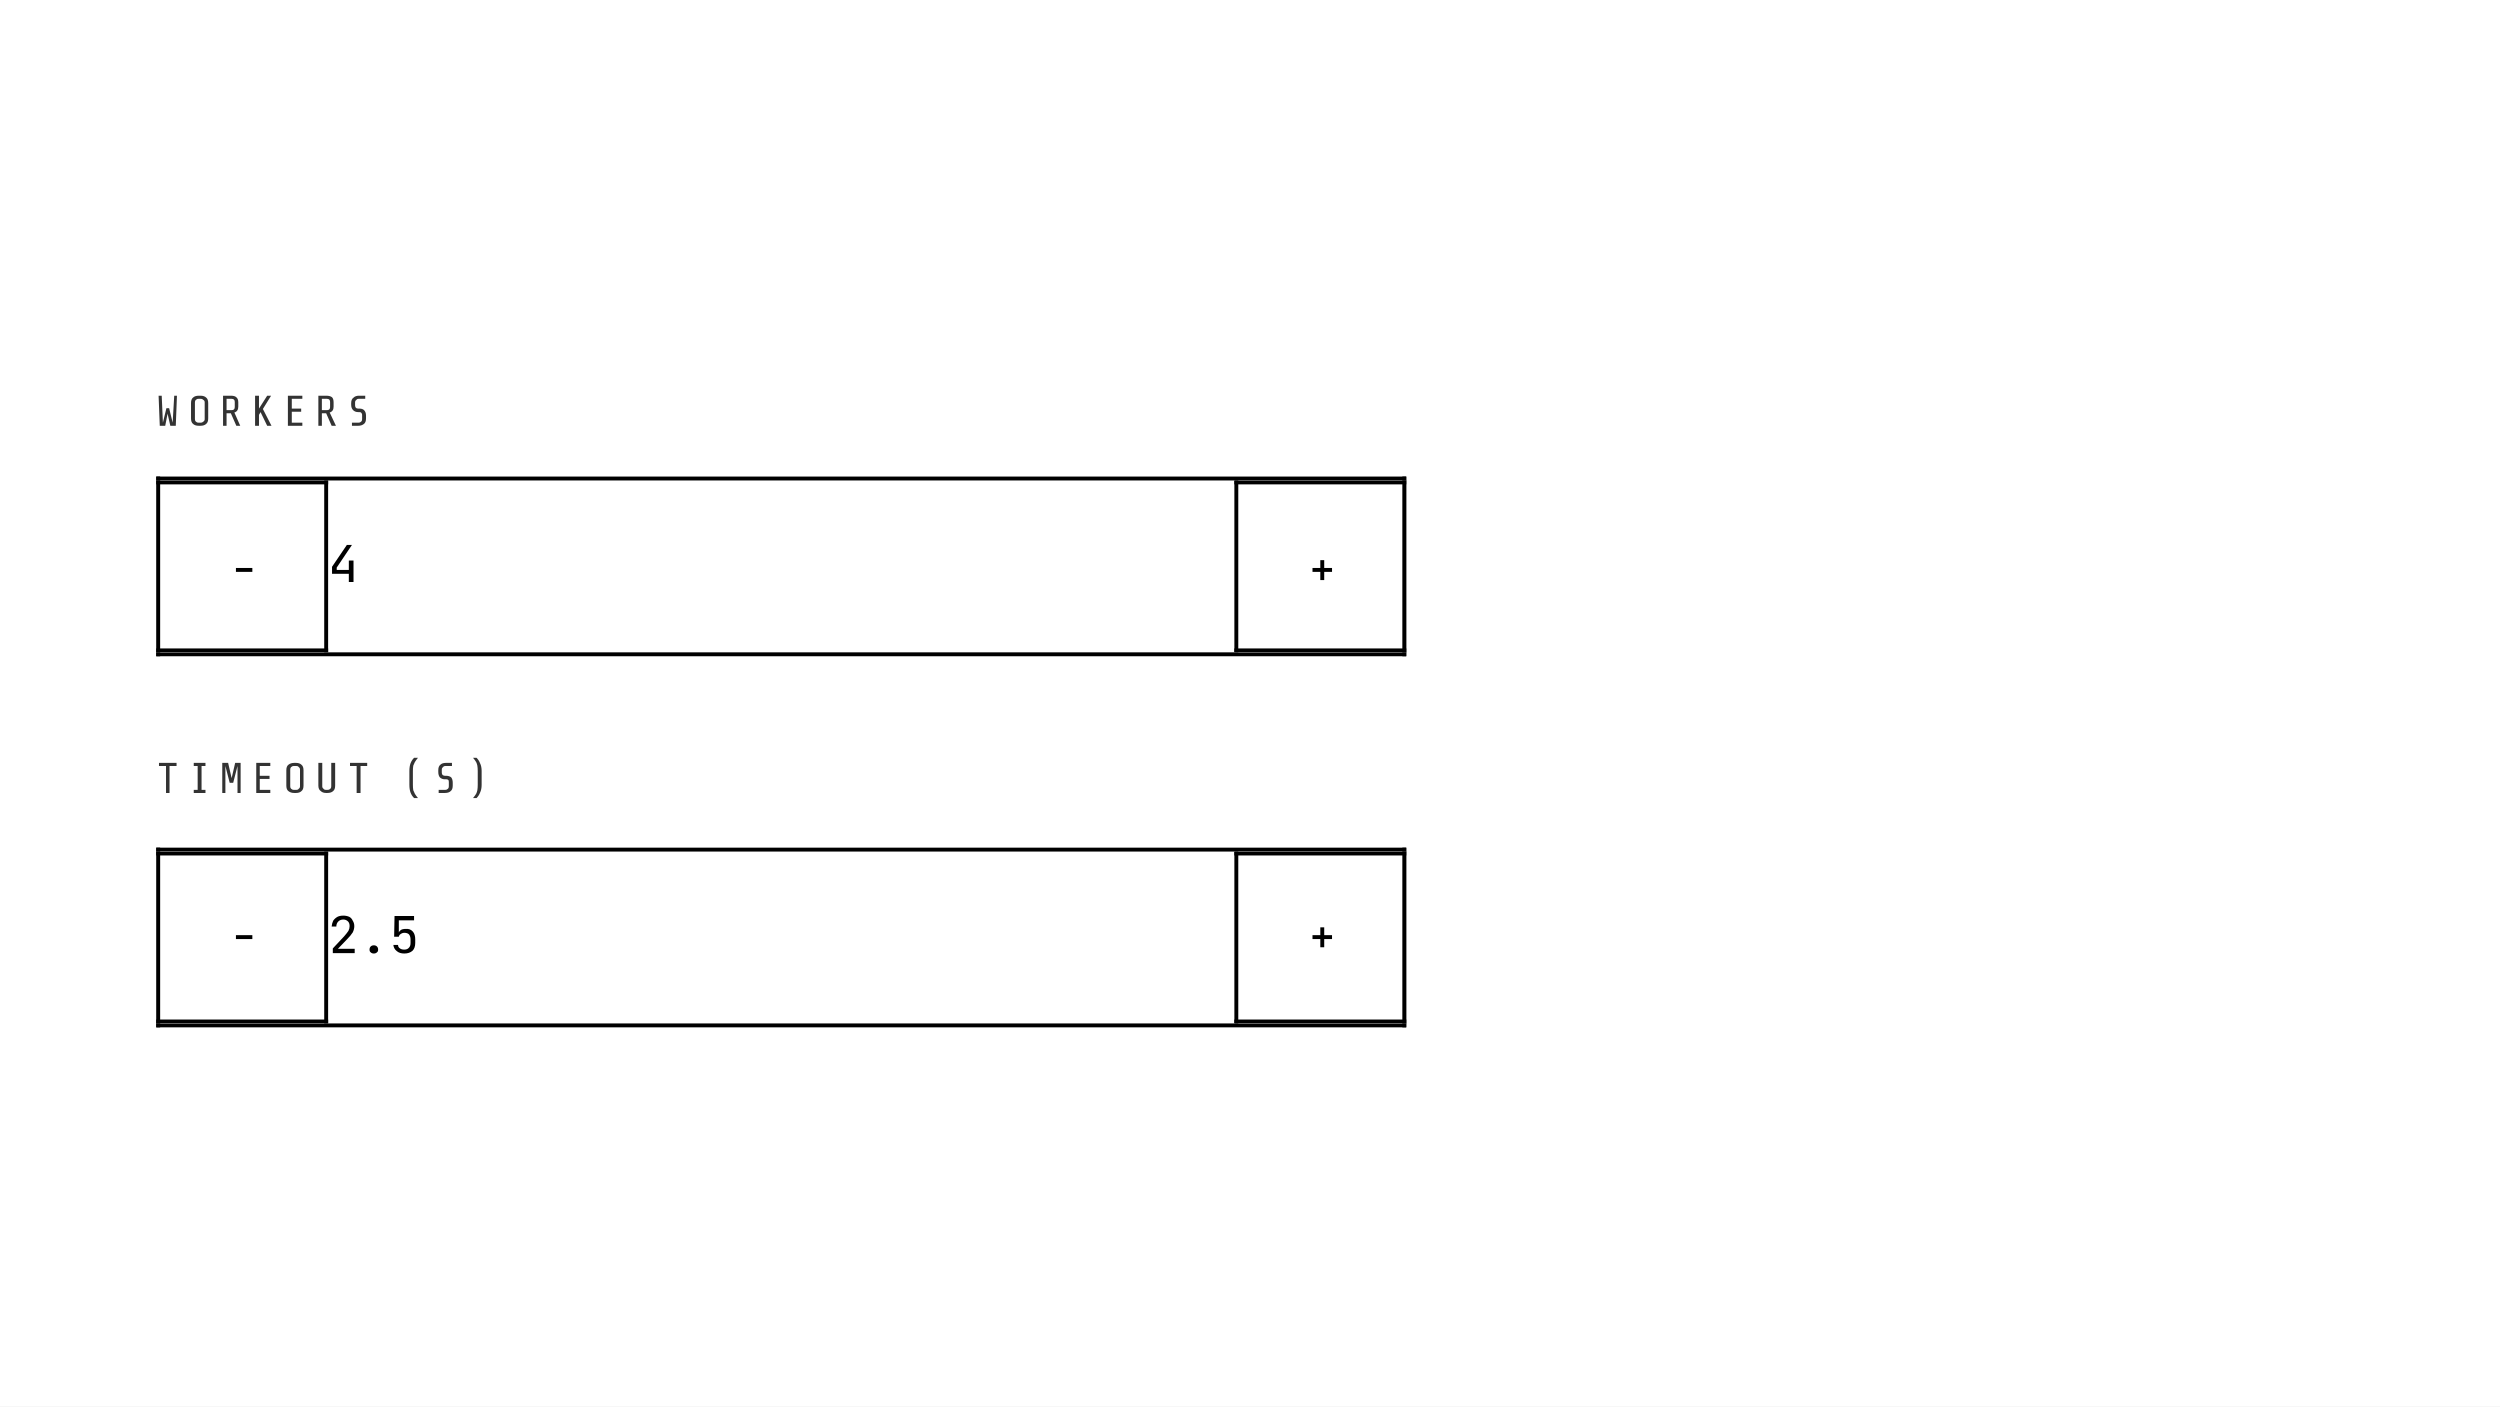
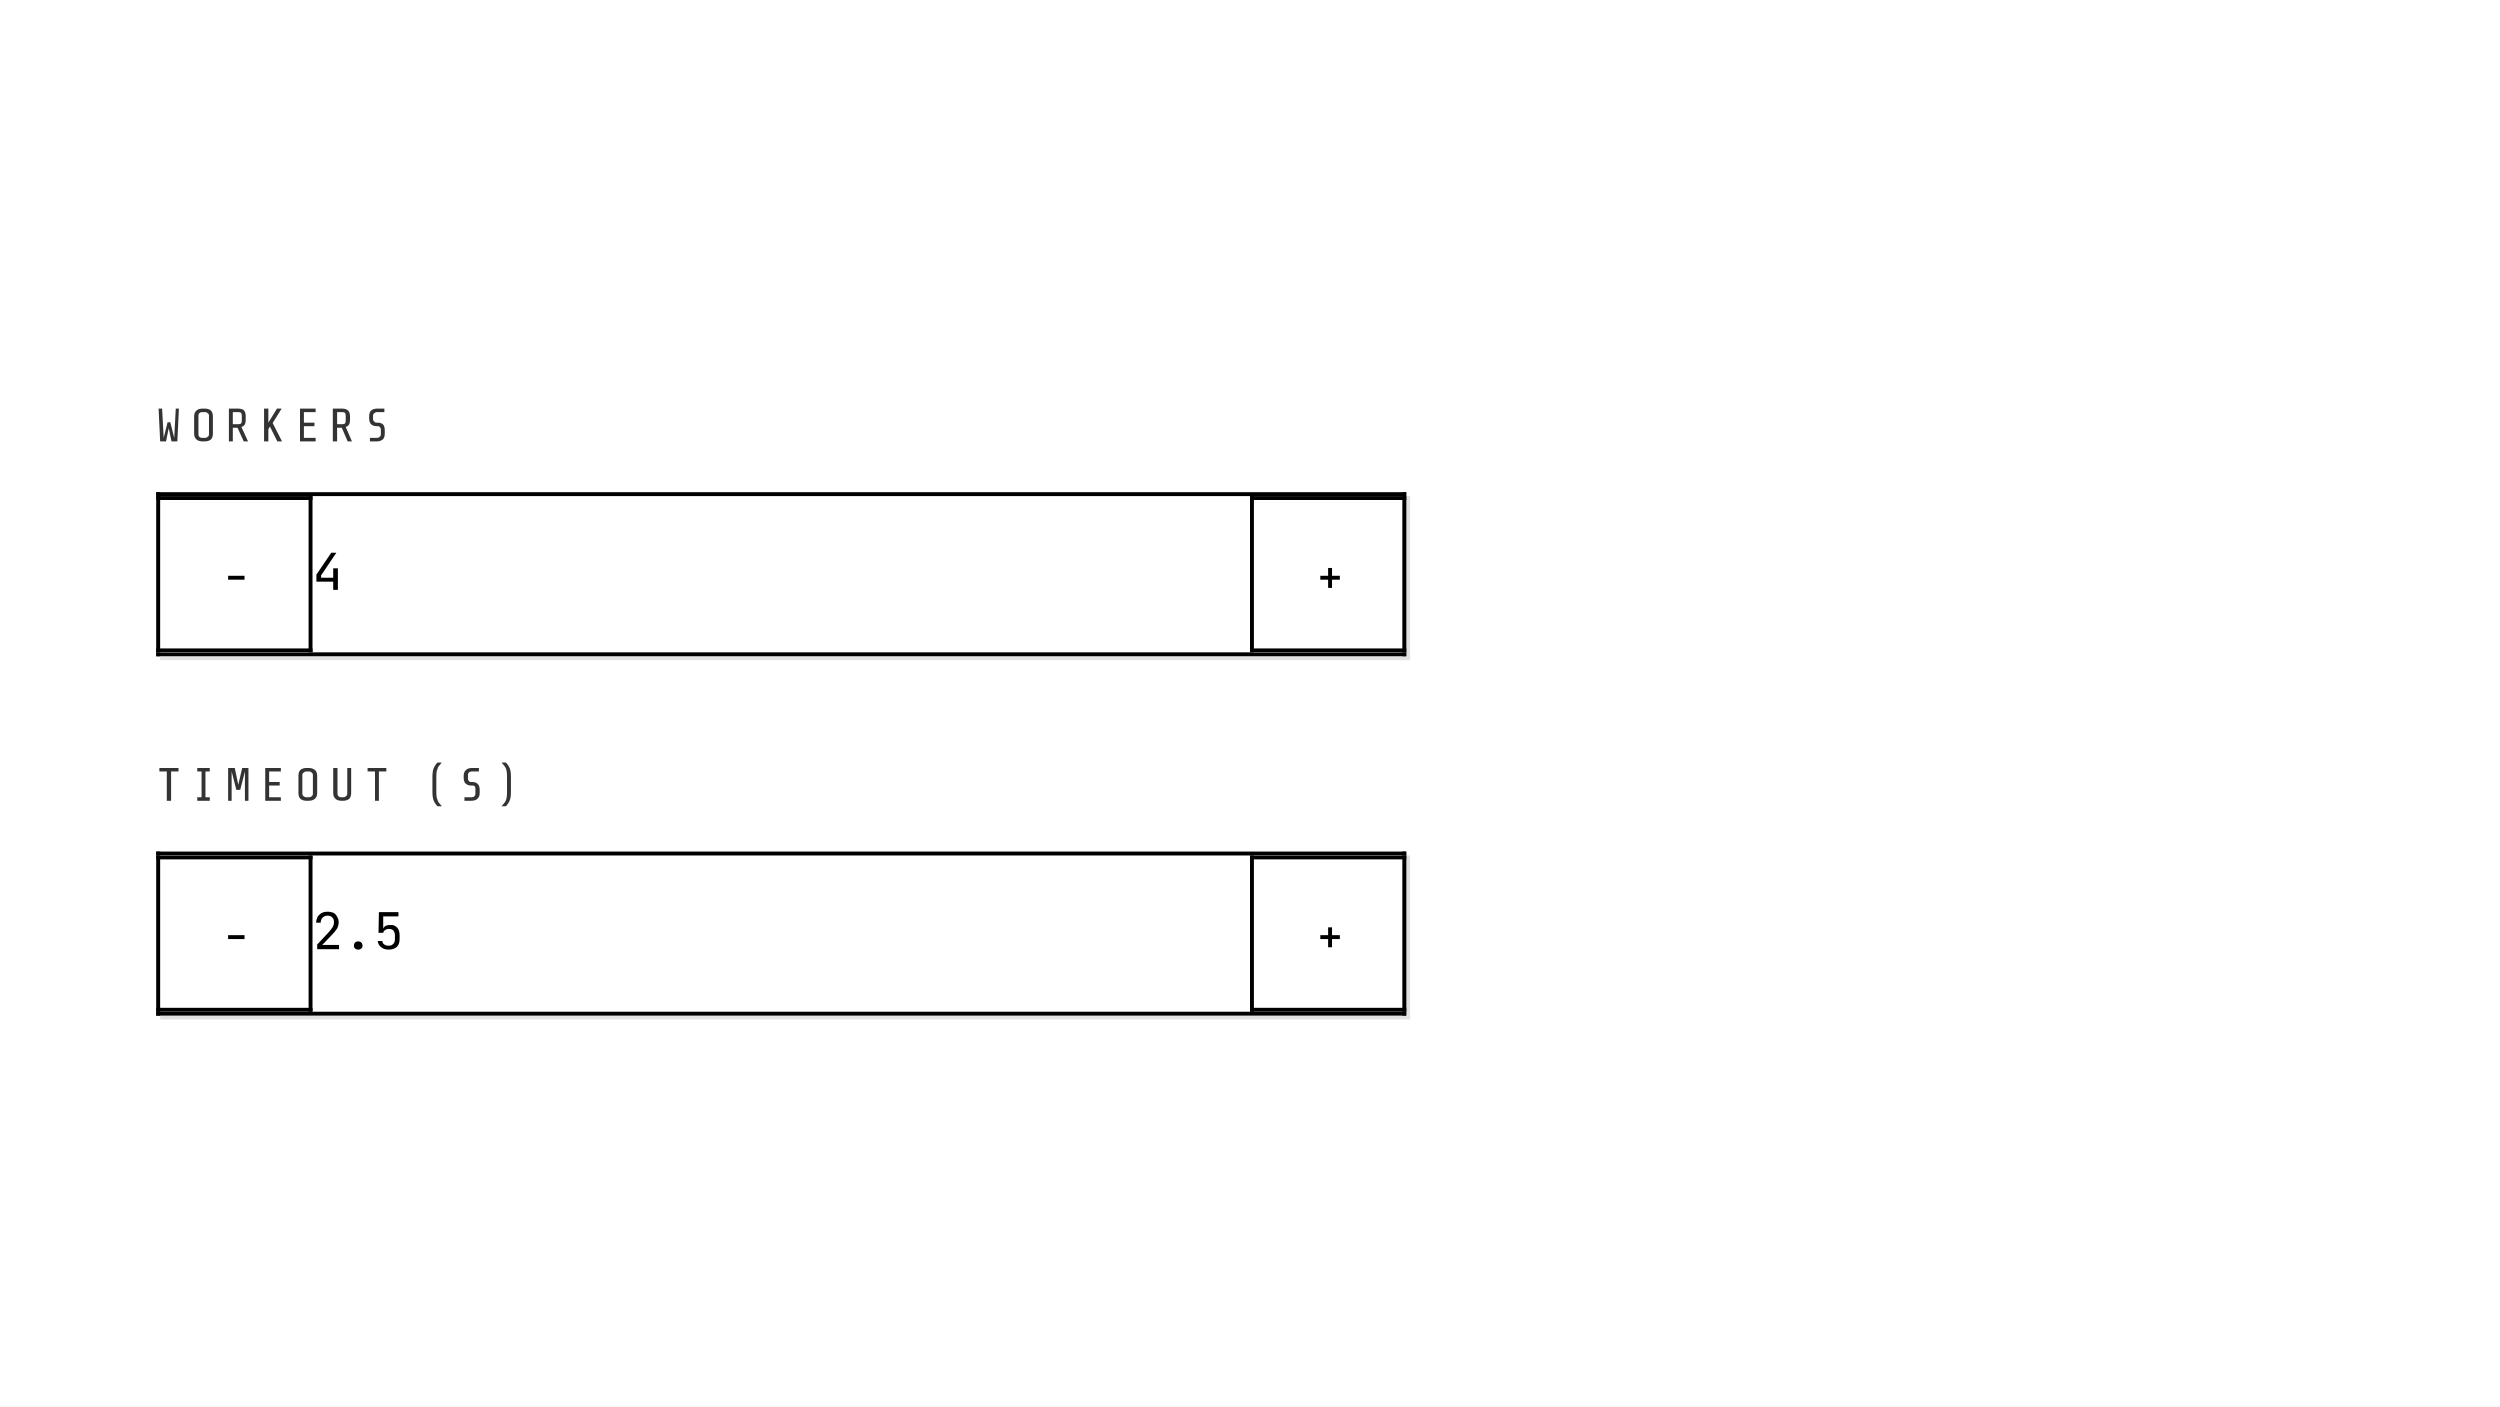
<svg xmlns="http://www.w3.org/2000/svg" width="640" height="360" viewBox="0 0 640 360">
  <mask id="satori_om-id">
    <rect x="0" y="0" width="640" height="360" fill="#fff" />
  </mask>
  <rect x="0" y="0" width="640" height="360" fill="rgba(255,255,255,1)" />
  <mask id="satori_om-id-0">
    <rect x="0" y="0" width="640" height="360" fill="#fff" />
  </mask>
  <mask id="satori_om-id-0-0">
    <rect x="0" y="0" width="640" height="360" fill="#fff" />
  </mask>
  <rect x="0" y="0" width="640" height="360" fill="rgba(255,255,255,1)" />
  <mask id="satori_om-id-0-1">
    <rect x="0" y="0" width="640" height="0" fill="#fff" />
  </mask>
  <rect x="0" y="0" width="640" height="0" fill="rgba(0,0,0,1)" />
  <mask id="satori_om-id-0-2">
    <rect x="640" y="0" width="0" height="360" fill="#fff" />
  </mask>
  <rect x="640" y="0" width="0" height="360" fill="rgba(0,0,0,1)" />
  <mask id="satori_om-id-0-3">
    <rect x="0" y="360" width="640" height="0" fill="#fff" />
  </mask>
  <rect x="0" y="360" width="640" height="0" fill="rgba(0,0,0,1)" />
  <mask id="satori_om-id-0-4">
    <rect x="0" y="0" width="0" height="360" fill="#fff" />
  </mask>
  <rect x="0" y="0" width="0" height="360" fill="rgba(0,0,0,1)" />
  <mask id="satori_om-id-1">
-     <rect x="40" y="99" width="57" height="13" fill="#fff" />
-   </mask>
-   <g>
-     <path fill="rgba(51,51,51,1)" d="M43.6 109L42.9 105.9L42.3 109L40.9 109L40.6 101.3L41.4 101.3L41.7 108.2L42.6 104.5L43.3 104.5L44.2 108.2L44.6 101.3L45.3 101.3L45.0 109L43.6 109ZM53.3 107.1Q53.3 108.1 52.8 108.5Q52.3 109 51.3 109L51.3 109L50.9 109Q49.9 109 49.4 108.5Q48.9 108.1 48.9 107.1L48.9 107.1L48.9 103.2Q48.9 102.2 49.4 101.8Q49.9 101.3 50.9 101.3L50.9 101.3L51.3 101.3Q52.3 101.3 52.8 101.8Q53.3 102.2 53.3 103.2L53.3 103.2L53.3 107.1ZM52.4 103.0Q52.4 102.6 52.1 102.4Q51.8 102.1 51.4 102.1L51.4 102.1L50.8 102.1Q50.4 102.1 50.1 102.4Q49.9 102.6 49.9 103.0L49.9 103.0L49.9 107.3Q49.9 107.7 50.1 107.9Q50.4 108.2 50.8 108.2L50.8 108.2L51.4 108.2Q51.8 108.2 52.1 107.9Q52.4 107.7 52.4 107.3L52.4 107.3L52.4 103.0ZM59.1 105.8L58.0 105.8L58.0 109L57.1 109L57.1 101.3L59.1 101.3Q60.1 101.3 60.5 101.7Q61.0 102.1 61.0 103.0L61.0 103.0L61.0 104.1Q61.0 105.3 60.0 105.6L60.0 105.6L61.5 109L60.5 109L59.1 105.8ZM60.1 102.9Q60.1 102.5 59.9 102.3Q59.7 102.1 59.3 102.1L59.3 102.1L58.0 102.1L58.0 105.0L59.3 105.0Q59.7 105.0 59.9 104.8Q60.1 104.6 60.1 104.2L60.1 104.2L60.1 102.9ZM66.7 105.5L66.3 106.2L66.3 109L65.3 109L65.3 101.3L66.3 101.3L66.3 104.6L68.4 101.3L69.4 101.3L67.3 104.7L69.5 109L68.4 109L66.7 105.5ZM73.7 101.3L77.4 101.3L77.4 102.1L74.7 102.1L74.7 104.6L77.1 104.6L77.1 105.4L74.7 105.4L74.7 108.2L77.4 108.2L77.4 109L73.7 109L73.7 101.3ZM83.5 105.8L82.4 105.8L82.4 109L81.5 109L81.5 101.3L83.5 101.3Q84.5 101.3 85.0 101.7Q85.4 102.1 85.4 103.0L85.4 103.0L85.4 104.1Q85.4 105.3 84.4 105.6L84.4 105.6L86.0 109L84.9 109L83.5 105.8ZM84.5 102.9Q84.5 102.5 84.3 102.3Q84.1 102.1 83.7 102.1L83.7 102.1L82.4 102.1L82.4 105.0L83.7 105.0Q84.1 105.0 84.3 104.8Q84.5 104.6 84.5 104.2L84.5 104.2L84.5 102.9ZM93.7 107.1Q93.7 108.1 93.2 108.5Q92.6 109 91.7 109L91.7 109L90.1 109L90.1 108.2L91.8 108.2Q92.2 108.2 92.5 107.9Q92.7 107.7 92.7 107.3L92.7 107.3L92.7 106.2Q92.7 105.9 92.5 105.7Q92.4 105.5 92.0 105.5L92.0 105.5L91.7 105.5Q90.9 105.5 90.4 105.0Q89.9 104.5 89.9 103.6L89.9 103.6L89.9 103.2Q89.9 102.2 90.5 101.8Q91.0 101.3 91.9 101.3L91.9 101.3L93.5 101.3L93.5 102.1L91.8 102.1Q91.4 102.1 91.2 102.4Q90.9 102.6 90.9 103.0L90.9 103.0L90.9 103.8Q90.9 104.1 91.1 104.4Q91.3 104.6 91.7 104.6L91.7 104.6L92.0 104.6Q92.8 104.6 93.2 105.0Q93.7 105.5 93.7 106.4L93.7 106.4L93.7 107.1Z " />
+     <rect x="40" y="102" width="62" height="14" fill="#fff" />
+   </mask>
+   <g>
+     <path fill="rgba(51,51,51,1)" d="M43.9 113L43.2 109.6L42.5 113L41.0 113L40.6 104.6L41.5 104.6L41.9 112.1L42.9 108.1L43.6 108.1L44.6 112.1L45.0 104.6L45.8 104.6L45.4 113L43.9 113ZM54.5 111.0Q54.5 112.0 54.0 112.5Q53.4 113 52.4 113L52.4 113L51.9 113Q50.8 113 50.3 112.5Q49.7 112.0 49.7 111.0L49.7 111.0L49.7 106.6Q49.7 105.6 50.3 105.1Q50.8 104.6 51.9 104.6L51.9 104.6L52.4 104.6Q53.4 104.6 54.0 105.1Q54.5 105.6 54.5 106.6L54.5 106.6L54.5 111.0ZM53.5 106.4Q53.5 106.0 53.2 105.8Q52.9 105.5 52.5 105.5L52.5 105.5L51.8 105.5Q51.3 105.5 51.0 105.8Q50.8 106.0 50.8 106.4L50.8 106.4L50.8 111.2Q50.8 111.6 51.0 111.8Q51.3 112.1 51.8 112.1L51.8 112.1L52.5 112.1Q52.9 112.1 53.2 111.8Q53.5 111.6 53.5 111.2L53.5 111.2L53.5 106.4ZM60.8 109.5L59.6 109.5L59.6 113L58.6 113L58.6 104.6L60.9 104.6Q61.9 104.6 62.4 105.0Q62.9 105.5 62.9 106.5L62.9 106.5L62.9 107.6Q62.9 109.0 61.8 109.3L61.8 109.3L63.5 113L62.4 113L60.8 109.5ZM61.9 106.4Q61.9 105.9 61.7 105.7Q61.5 105.5 61 105.5L61 105.5L59.6 105.5L59.6 108.6L61 108.6Q61.5 108.6 61.7 108.4Q61.9 108.2 61.9 107.7L61.9 107.7L61.9 106.4ZM69.1 109.2L68.7 109.9L68.7 113L67.6 113L67.6 104.6L68.7 104.6L68.7 108.2L70.9 104.6L72.1 104.6L69.8 108.3L72.2 113L71.0 113L69.1 109.2ZM76.8 104.6L80.8 104.6L80.8 105.5L77.8 105.5L77.8 108.2L80.5 108.2L80.5 109.1L77.8 109.1L77.8 112.1L80.8 112.1L80.8 113L76.8 113L76.8 104.6ZM87.5 109.5L86.3 109.5L86.3 113L85.2 113L85.2 104.6L87.5 104.6Q88.5 104.6 89.0 105.0Q89.6 105.5 89.6 106.5L89.6 106.5L89.6 107.6Q89.6 109.0 88.5 109.3L88.5 109.3L90.1 113L89.0 113L87.5 109.5ZM88.5 106.4Q88.5 105.9 88.3 105.7Q88.1 105.5 87.6 105.5L87.6 105.5L86.3 105.5L86.3 108.6L87.6 108.6Q88.1 108.6 88.3 108.4Q88.5 108.2 88.5 107.7L88.5 107.7L88.5 106.4ZM98.5 111.0Q98.5 112.0 98.0 112.5Q97.4 113 96.4 113L96.4 113L94.7 113L94.7 112.1L96.5 112.1Q97.0 112.1 97.2 111.8Q97.5 111.6 97.5 111.2L97.5 111.2L97.5 109.9Q97.5 109.6 97.3 109.4Q97.1 109.1 96.8 109.1L96.8 109.1L96.4 109.1Q95.5 109.1 95.0 108.6Q94.5 108.1 94.5 107.1L94.5 107.1L94.5 106.6Q94.5 105.6 95.0 105.1Q95.6 104.6 96.6 104.6L96.6 104.6L98.4 104.6L98.4 105.5L96.5 105.5Q96.1 105.5 95.8 105.8Q95.5 106.0 95.5 106.4L95.5 106.4L95.5 107.3Q95.5 107.7 95.8 107.9Q96.0 108.2 96.4 108.2L96.4 108.2L96.7 108.2Q97.6 108.2 98.1 108.7Q98.5 109.2 98.5 110.2L98.5 110.2L98.5 111.0Z " />
  </g>
  <mask id="satori_om-id-2">
-     <rect x="40" y="122" width="320" height="46" fill="#fff" />
-   </mask>
+     <rect x="40" y="126" width="320" height="42" fill="#fff" />
+   </mask>
+   <mask id="satori_ms-id-2-0-0" maskUnits="userSpaceOnUse">
+     <rect x="0" y="0" width="640" height="360" fill="#fff" />
+     <rect x="40" y="126" width="320" height="42" fill="#000" stroke-width="0" />
+   </mask>
+   <defs>
+     <filter id="satori_s-id-2-0-0" x="0%" y="0%" width="100%" height="100%">
+       <feGaussianBlur stdDeviation="0" result="b" />
+       <feFlood flood-color="rgba(0,0,0,0.12)" in="SourceGraphic" result="f" />
+       <feComposite in="f" in2="b" operator="in" />
+     </filter>
+   </defs>
+   <g mask="url(#satori_ms-id-2-0-0)" filter="url(#satori_s-id-2-0-0)" opacity="1">
+     <rect x="41" y="127" width="320" height="42" fill="#fff" stroke="#fff" stroke-width="0" />
+   </g>
  <mask id="satori_om-id-2-0">
-     <rect x="40" y="122" width="320" height="46" fill="#fff" />
-   </mask>
-   <rect x="40" y="122" width="320" height="46" fill="rgba(255,255,255,1)" />
+     <rect x="40" y="126" width="320" height="42" fill="#fff" />
+   </mask>
+   <rect x="40" y="126" width="320" height="42" fill="rgba(255,255,255,1)" />
  <mask id="satori_om-id-2-1">
-     <rect x="40" y="122" width="320" height="1" fill="#fff" />
-   </mask>
-   <rect x="40" y="122" width="320" height="1" fill="rgba(0,0,0,1)" />
+     <rect x="40" y="126" width="320" height="1" fill="#fff" />
+   </mask>
+   <rect x="40" y="126" width="320" height="1" fill="rgba(0,0,0,1)" />
  <mask id="satori_om-id-2-2">
-     <rect x="359" y="122" width="1" height="46" fill="#fff" />
-   </mask>
-   <rect x="359" y="122" width="1" height="46" fill="rgba(0,0,0,1)" />
+     <rect x="359" y="126" width="1" height="42" fill="#fff" />
+   </mask>
+   <rect x="359" y="126" width="1" height="42" fill="rgba(0,0,0,1)" />
  <mask id="satori_om-id-2-3">
    <rect x="40" y="167" width="320" height="1" fill="#fff" />
  </mask>
  <rect x="40" y="167" width="320" height="1" fill="rgba(0,0,0,1)" />
  <mask id="satori_om-id-2-4">
-     <rect x="40" y="122" width="1" height="46" fill="#fff" />
-   </mask>
-   <rect x="40" y="122" width="1" height="46" fill="rgba(0,0,0,1)" />
+     <rect x="40" y="126" width="1" height="42" fill="#fff" />
+   </mask>
+   <rect x="40" y="126" width="1" height="42" fill="rgba(0,0,0,1)" />
  <mask id="satori_om-id-3">
-     <rect x="40" y="123" width="44" height="44" fill="#fff" />
+     <rect x="40" y="127" width="40" height="40" fill="#fff" />
  </mask>
  <mask id="satori_om-id-3-0">
-     <rect x="40" y="123" width="44" height="44" fill="#fff" />
-   </mask>
-   <rect x="40" y="123" width="44" height="44" fill="rgba(255,255,255,1)" />
+     <rect x="40" y="127" width="40" height="40" fill="#fff" />
+   </mask>
+   <rect x="40" y="127" width="40" height="40" fill="rgba(255,255,255,1)" />
  <mask id="satori_om-id-3-1">
-     <rect x="40" y="123" width="44" height="1" fill="#fff" />
-   </mask>
-   <rect x="40" y="123" width="44" height="1" fill="rgba(0,0,0,1)" />
+     <rect x="40" y="127" width="40" height="1" fill="#fff" />
+   </mask>
+   <rect x="40" y="127" width="40" height="1" fill="rgba(0,0,0,1)" />
  <mask id="satori_om-id-3-2">
-     <rect x="83" y="123" width="1" height="44" fill="#fff" />
-   </mask>
-   <rect x="83" y="123" width="1" height="44" fill="rgba(0,0,0,1)" />
+     <rect x="79" y="127" width="1" height="40" fill="#fff" />
+   </mask>
+   <rect x="79" y="127" width="1" height="40" fill="rgba(0,0,0,1)" />
  <mask id="satori_om-id-3-3">
-     <rect x="40" y="166" width="44" height="1" fill="#fff" />
-   </mask>
-   <rect x="40" y="166" width="44" height="1" fill="rgba(0,0,0,1)" />
+     <rect x="40" y="166" width="40" height="1" fill="#fff" />
+   </mask>
+   <rect x="40" y="166" width="40" height="1" fill="rgba(0,0,0,1)" />
  <mask id="satori_om-id-3-4">
-     <rect x="40" y="123" width="1" height="44" fill="#fff" />
-   </mask>
-   <rect x="40" y="123" width="1" height="44" fill="rgba(0,0,0,1)" />
+     <rect x="40" y="127" width="1" height="40" fill="#fff" />
+   </mask>
+   <rect x="40" y="127" width="1" height="40" fill="rgba(0,0,0,1)" />
  <mask id="satori_om-id-4">
-     <rect x="59" y="138" width="7" height="15" fill="#fff" />
-   </mask>
-   <g>
-     <path fill="rgba(0,0,0,1)" d="M60.4 145.4L64.6 145.4L64.6 146.4L60.4 146.4L60.4 145.4Z " />
+     <rect x="57" y="140" width="7" height="15" fill="#fff" />
+   </mask>
+   <g>
+     <path fill="rgba(0,0,0,1)" d="M58.4 147.4L62.6 147.4L62.6 148.4L58.4 148.4L58.4 147.4Z " />
  </g>
  <mask id="satori_om-id-5">
-     <rect x="84" y="135" width="232" height="20" fill="#fff" />
-   </mask>
-   <g>
-     <path fill="rgba(0,0,0,1)" d="M90.5 149L89.3 149L89.3 146.9L85.0 146.9L85.0 145.1L88.8 139.5L90.1 139.5L86.2 145.3L86.2 145.9L89.3 145.9L89.3 143.5L90.5 143.5L90.5 149Z " />
+     <rect x="80" y="137" width="240" height="20" fill="#fff" />
+   </mask>
+   <g>
+     <path fill="rgba(0,0,0,1)" d="M86.5 151L85.3 151L85.3 148.9L81.0 148.9L81.0 147.1L84.8 141.5L86.1 141.5L82.2 147.3L82.2 147.9L85.3 147.9L85.3 145.5L86.5 145.5L86.5 151Z " />
  </g>
  <mask id="satori_om-id-6">
-     <rect x="316" y="123" width="44" height="44" fill="#fff" />
+     <rect x="320" y="127" width="40" height="40" fill="#fff" />
  </mask>
  <mask id="satori_om-id-6-0">
-     <rect x="316" y="123" width="44" height="44" fill="#fff" />
-   </mask>
-   <rect x="316" y="123" width="44" height="44" fill="rgba(255,255,255,1)" />
+     <rect x="320" y="127" width="40" height="40" fill="#fff" />
+   </mask>
+   <rect x="320" y="127" width="40" height="40" fill="rgba(255,255,255,1)" />
  <mask id="satori_om-id-6-1">
-     <rect x="316" y="123" width="44" height="1" fill="#fff" />
-   </mask>
-   <rect x="316" y="123" width="44" height="1" fill="rgba(0,0,0,1)" />
+     <rect x="320" y="127" width="40" height="1" fill="#fff" />
+   </mask>
+   <rect x="320" y="127" width="40" height="1" fill="rgba(0,0,0,1)" />
  <mask id="satori_om-id-6-2">
-     <rect x="359" y="123" width="1" height="44" fill="#fff" />
-   </mask>
-   <rect x="359" y="123" width="1" height="44" fill="rgba(0,0,0,1)" />
+     <rect x="359" y="127" width="1" height="40" fill="#fff" />
+   </mask>
+   <rect x="359" y="127" width="1" height="40" fill="rgba(0,0,0,1)" />
  <mask id="satori_om-id-6-3">
-     <rect x="316" y="166" width="44" height="1" fill="#fff" />
-   </mask>
-   <rect x="316" y="166" width="44" height="1" fill="rgba(0,0,0,1)" />
+     <rect x="320" y="166" width="40" height="1" fill="#fff" />
+   </mask>
+   <rect x="320" y="166" width="40" height="1" fill="rgba(0,0,0,1)" />
  <mask id="satori_om-id-6-4">
-     <rect x="316" y="123" width="1" height="44" fill="#fff" />
-   </mask>
-   <rect x="316" y="123" width="1" height="44" fill="rgba(0,0,0,1)" />
+     <rect x="320" y="127" width="1" height="40" fill="#fff" />
+   </mask>
+   <rect x="320" y="127" width="1" height="40" fill="rgba(0,0,0,1)" />
  <mask id="satori_om-id-7">
-     <rect x="335" y="138" width="7" height="15" fill="#fff" />
-   </mask>
-   <g>
-     <path fill="rgba(0,0,0,1)" d="M339.0 148.5L338.0 148.5L338.0 146.4L336.0 146.4L336.0 145.4L338.0 145.4L338.0 143.4L339.0 143.4L339.0 145.4L341.0 145.4L341.0 146.4L339.0 146.4L339.0 148.5Z " />
+     <rect x="337" y="140" width="7" height="15" fill="#fff" />
+   </mask>
+   <g>
+     <path fill="rgba(0,0,0,1)" d="M341.0 150.5L340.0 150.5L340.0 148.4L338.0 148.4L338.0 147.4L340.0 147.4L340.0 145.4L341.0 145.4L341.0 147.4L343.0 147.4L343.0 148.4L341.0 148.4L341.0 150.5Z " />
  </g>
  <mask id="satori_om-id-8">
-     <rect x="40" y="193" width="90" height="13" fill="#fff" />
-   </mask>
-   <g>
-     <path fill="rgba(51,51,51,1)" d="M43.4 203L42.5 203L42.5 196.1L40.7 196.1L40.7 195.3L45.2 195.3L45.2 196.1L43.4 196.1L43.4 203ZM49.6 202.2L50.6 202.2L50.6 196.1L49.6 196.1L49.6 195.3L52.6 195.3L52.6 196.1L51.6 196.1L51.6 202.2L52.6 202.2L52.6 203L49.6 203L49.6 202.2ZM60.8 196.1L59.7 200.4L58.8 200.4L57.7 196.1L57.7 203L56.9 203L56.9 195.3L58.4 195.3L59.3 199.2L60.2 195.3L61.6 195.3L61.6 203L60.8 203L60.8 196.1ZM65.6 195.3L69.2 195.3L69.2 196.1L66.5 196.1L66.5 198.6L69.0 198.6L69.0 199.4L66.5 199.4L66.5 202.2L69.2 202.2L69.2 203L65.6 203L65.6 195.3ZM77.7 201.1Q77.7 202.1 77.2 202.5Q76.7 203 75.8 203L75.8 203L75.3 203Q74.4 203 73.8 202.5Q73.3 202.1 73.3 201.1L73.3 201.1L73.3 197.2Q73.3 196.2 73.8 195.8Q74.4 195.3 75.3 195.3L75.3 195.3L75.8 195.3Q76.7 195.3 77.2 195.8Q77.7 196.2 77.7 197.2L77.7 197.2L77.7 201.1ZM76.8 197.0Q76.8 196.6 76.5 196.4Q76.3 196.1 75.9 196.1L75.9 196.1L75.2 196.1Q74.8 196.1 74.5 196.4Q74.3 196.6 74.3 197.0L74.3 197.0L74.3 201.3Q74.3 201.7 74.5 201.9Q74.8 202.2 75.2 202.2L75.2 202.2L75.9 202.2Q76.3 202.2 76.5 201.9Q76.8 201.7 76.8 201.3L76.8 201.3L76.8 197.0ZM85.8 201.1Q85.8 202.1 85.3 202.5Q84.8 203 83.8 203L83.8 203L83.5 203Q82.6 203 82.1 202.5Q81.5 202.1 81.5 201.1L81.5 201.1L81.5 195.3L82.5 195.3L82.5 201.3Q82.5 201.7 82.8 201.9Q83.0 202.2 83.4 202.2L83.4 202.2L83.9 202.2Q84.3 202.2 84.6 201.9Q84.8 201.7 84.8 201.3L84.8 201.3L84.8 195.3L85.8 195.3L85.8 201.1ZM92.3 203L91.3 203L91.3 196.1L89.6 196.1L89.6 195.3L94.0 195.3L94.0 196.1L92.3 196.1L92.3 203Z M104.8 197.4Q104.8 196.2 105.1 195.4Q105.4 194.6 106.0 194.0L106.0 194.0L107.0 194.0Q106.5 194.6 106.2 195.1Q106.0 195.5 105.8 196.0Q105.7 196.6 105.7 197.4L105.7 197.4L105.7 200.9Q105.7 201.7 105.8 202.3Q106.0 202.8 106.2 203.2Q106.5 203.7 107.0 204.3L107.0 204.3L106.0 204.3Q105.4 203.7 105.1 202.9Q104.8 202.1 104.8 200.9L104.8 200.9L104.8 197.4ZM115.9 201.1Q115.9 202.1 115.4 202.5Q114.9 203 113.9 203L113.9 203L112.3 203L112.3 202.2L114.0 202.2Q114.4 202.2 114.7 201.9Q114.9 201.7 114.9 201.3L114.9 201.3L114.9 200.2Q114.9 199.9 114.8 199.7Q114.6 199.5 114.3 199.5L114.3 199.5L113.9 199.5Q113.1 199.5 112.6 199.0Q112.2 198.5 112.2 197.6L112.2 197.6L112.2 197.2Q112.2 196.2 112.7 195.8Q113.2 195.3 114.1 195.3L114.1 195.3L115.7 195.3L115.7 196.1L114.0 196.1Q113.6 196.1 113.4 196.4Q113.1 196.6 113.1 197.0L113.1 197.0L113.1 197.8Q113.1 198.1 113.3 198.4Q113.6 198.6 113.9 198.6L113.9 198.6L114.2 198.6Q115.0 198.6 115.5 199.0Q115.9 199.5 115.9 200.4L115.9 200.4L115.9 201.1ZM123.3 200.9Q123.3 202.1 122.9 202.9Q122.6 203.7 122.0 204.3L122.0 204.3L121.1 204.3Q121.6 203.7 121.9 203.2Q122.1 202.8 122.2 202.3Q122.3 201.7 122.3 200.9L122.3 200.9L122.3 197.4Q122.3 196.6 122.2 196.0Q122.1 195.5 121.9 195.1Q121.6 194.6 121.1 194.0L121.1 194.0L122.0 194.0Q122.6 194.6 122.9 195.4Q123.3 196.2 123.3 197.4L123.3 197.4L123.3 200.9Z " />
+     <rect x="40" y="194" width="98" height="14" fill="#fff" />
+   </mask>
+   <g>
+     <path fill="rgba(51,51,51,1)" d="M43.8 205L42.7 205L42.7 197.5L40.8 197.5L40.8 196.6L45.7 196.6L45.7 197.5L43.8 197.5L43.8 205ZM50.5 204.1L51.6 204.1L51.6 197.5L50.5 197.5L50.5 196.6L53.7 196.6L53.7 197.5L52.6 197.5L52.6 204.1L53.7 204.1L53.7 205L50.5 205L50.5 204.1ZM62.7 197.5L61.5 202.2L60.5 202.2L59.3 197.5L59.3 205L58.4 205L58.4 196.6L60.1 196.6L61.0 200.9L62.0 196.6L63.6 196.6L63.6 205L62.7 205L62.7 197.5ZM67.9 196.6L71.9 196.6L71.9 197.5L68.9 197.5L68.9 200.2L71.6 200.2L71.6 201.1L68.9 201.1L68.9 204.1L71.9 204.1L71.9 205L67.9 205L67.9 196.6ZM81.2 203.0Q81.2 204.0 80.6 204.5Q80.0 205 79.0 205L79.0 205L78.5 205Q77.5 205 76.9 204.5Q76.4 204.0 76.4 203.0L76.4 203.0L76.4 198.6Q76.4 197.6 76.9 197.1Q77.5 196.6 78.5 196.6L78.5 196.6L79.0 196.6Q80.0 196.6 80.6 197.1Q81.2 197.6 81.2 198.6L81.2 198.6L81.2 203.0ZM80.1 198.4Q80.1 198.0 79.8 197.8Q79.6 197.5 79.1 197.5L79.1 197.5L78.4 197.5Q78.0 197.5 77.7 197.8Q77.4 198.0 77.4 198.4L77.4 198.4L77.4 203.2Q77.4 203.6 77.7 203.8Q78.0 204.1 78.4 204.1L78.4 204.1L79.1 204.1Q79.6 204.1 79.8 203.8Q80.1 203.6 80.1 203.2L80.1 203.2L80.1 198.4ZM89.9 203.0Q89.9 204.0 89.4 204.5Q88.8 205 87.8 205L87.8 205L87.5 205Q86.4 205 85.9 204.5Q85.3 204.0 85.3 203.0L85.3 203.0L85.3 196.6L86.4 196.6L86.4 203.2Q86.4 203.6 86.6 203.8Q86.9 204.1 87.4 204.1L87.4 204.1L87.9 204.1Q88.3 204.1 88.6 203.8Q88.9 203.6 88.9 203.2L88.9 203.2L88.9 196.6L89.9 196.6L89.9 203.0ZM97.0 205L96.0 205L96.0 197.5L94.1 197.5L94.1 196.6L98.9 196.6L98.9 197.5L97.0 197.5L97.0 205Z M110.7 198.9Q110.7 197.5 111.0 196.7Q111.4 195.8 112.0 195.2L112.0 195.2L113.1 195.2Q112.5 195.9 112.2 196.3Q112.0 196.8 111.8 197.4Q111.7 198.0 111.7 198.9L111.7 198.9L111.7 202.7Q111.7 203.6 111.8 204.2Q112.0 204.8 112.2 205.3Q112.5 205.7 113.1 206.4L113.1 206.4L112.0 206.4Q111.4 205.8 111.0 204.9Q110.7 204.1 110.7 202.7L110.7 202.7L110.7 198.9ZM122.8 203.0Q122.8 204.0 122.2 204.5Q121.7 205 120.6 205L120.6 205L118.9 205L118.9 204.1L120.7 204.1Q121.2 204.1 121.5 203.8Q121.7 203.6 121.7 203.2L121.7 203.2L121.7 201.9Q121.7 201.6 121.6 201.4Q121.4 201.1 121 201.1L121 201.1L120.6 201.1Q119.8 201.1 119.2 200.6Q118.7 200.1 118.7 199.1L118.7 199.1L118.7 198.6Q118.7 197.6 119.3 197.1Q119.8 196.6 120.9 196.6L120.9 196.6L122.6 196.6L122.6 197.5L120.8 197.5Q120.3 197.5 120.0 197.8Q119.8 198.0 119.8 198.4L119.8 198.4L119.8 199.3Q119.8 199.7 120.0 199.9Q120.2 200.2 120.6 200.2L120.6 200.2L121.0 200.2Q121.8 200.2 122.3 200.7Q122.8 201.2 122.8 202.2L122.8 202.2L122.8 203.0ZM130.8 202.7Q130.8 204.1 130.5 204.9Q130.1 205.8 129.5 206.4L129.5 206.4L128.4 206.4Q129.0 205.7 129.3 205.3Q129.6 204.8 129.7 204.2Q129.8 203.6 129.8 202.7L129.8 202.7L129.8 198.9Q129.8 198.0 129.7 197.4Q129.6 196.8 129.3 196.3Q129.0 195.9 128.4 195.2L128.4 195.2L129.5 195.2Q130.1 195.8 130.5 196.7Q130.8 197.5 130.8 198.9L130.8 198.9L130.8 202.7Z " />
  </g>
  <mask id="satori_om-id-9">
-     <rect x="40" y="217" width="320" height="46" fill="#fff" />
-   </mask>
+     <rect x="40" y="218" width="320" height="42" fill="#fff" />
+   </mask>
+   <mask id="satori_ms-id-9-0-0" maskUnits="userSpaceOnUse">
+     <rect x="0" y="0" width="640" height="360" fill="#fff" />
+     <rect x="40" y="218" width="320" height="42" fill="#000" stroke-width="0" />
+   </mask>
+   <defs>
+     <filter id="satori_s-id-9-0-0" x="0%" y="0%" width="100%" height="100%">
+       <feGaussianBlur stdDeviation="0" result="b" />
+       <feFlood flood-color="rgba(0,0,0,0.12)" in="SourceGraphic" result="f" />
+       <feComposite in="f" in2="b" operator="in" />
+     </filter>
+   </defs>
+   <g mask="url(#satori_ms-id-9-0-0)" filter="url(#satori_s-id-9-0-0)" opacity="1">
+     <rect x="41" y="219" width="320" height="42" fill="#fff" stroke="#fff" stroke-width="0" />
+   </g>
  <mask id="satori_om-id-9-0">
-     <rect x="40" y="217" width="320" height="46" fill="#fff" />
-   </mask>
-   <rect x="40" y="217" width="320" height="46" fill="rgba(255,255,255,1)" />
+     <rect x="40" y="218" width="320" height="42" fill="#fff" />
+   </mask>
+   <rect x="40" y="218" width="320" height="42" fill="rgba(255,255,255,1)" />
  <mask id="satori_om-id-9-1">
-     <rect x="40" y="217" width="320" height="1" fill="#fff" />
-   </mask>
-   <rect x="40" y="217" width="320" height="1" fill="rgba(0,0,0,1)" />
+     <rect x="40" y="218" width="320" height="1" fill="#fff" />
+   </mask>
+   <rect x="40" y="218" width="320" height="1" fill="rgba(0,0,0,1)" />
  <mask id="satori_om-id-9-2">
-     <rect x="359" y="217" width="1" height="46" fill="#fff" />
-   </mask>
-   <rect x="359" y="217" width="1" height="46" fill="rgba(0,0,0,1)" />
+     <rect x="359" y="218" width="1" height="42" fill="#fff" />
+   </mask>
+   <rect x="359" y="218" width="1" height="42" fill="rgba(0,0,0,1)" />
  <mask id="satori_om-id-9-3">
-     <rect x="40" y="262" width="320" height="1" fill="#fff" />
-   </mask>
-   <rect x="40" y="262" width="320" height="1" fill="rgba(0,0,0,1)" />
+     <rect x="40" y="259" width="320" height="1" fill="#fff" />
+   </mask>
+   <rect x="40" y="259" width="320" height="1" fill="rgba(0,0,0,1)" />
  <mask id="satori_om-id-9-4">
-     <rect x="40" y="217" width="1" height="46" fill="#fff" />
-   </mask>
-   <rect x="40" y="217" width="1" height="46" fill="rgba(0,0,0,1)" />
+     <rect x="40" y="218" width="1" height="42" fill="#fff" />
+   </mask>
+   <rect x="40" y="218" width="1" height="42" fill="rgba(0,0,0,1)" />
  <mask id="satori_om-id-10">
-     <rect x="40" y="218" width="44" height="44" fill="#fff" />
+     <rect x="40" y="219" width="40" height="40" fill="#fff" />
  </mask>
  <mask id="satori_om-id-10-0">
-     <rect x="40" y="218" width="44" height="44" fill="#fff" />
-   </mask>
-   <rect x="40" y="218" width="44" height="44" fill="rgba(255,255,255,1)" />
+     <rect x="40" y="219" width="40" height="40" fill="#fff" />
+   </mask>
+   <rect x="40" y="219" width="40" height="40" fill="rgba(255,255,255,1)" />
  <mask id="satori_om-id-10-1">
-     <rect x="40" y="218" width="44" height="1" fill="#fff" />
-   </mask>
-   <rect x="40" y="218" width="44" height="1" fill="rgba(0,0,0,1)" />
+     <rect x="40" y="219" width="40" height="1" fill="#fff" />
+   </mask>
+   <rect x="40" y="219" width="40" height="1" fill="rgba(0,0,0,1)" />
  <mask id="satori_om-id-10-2">
-     <rect x="83" y="218" width="1" height="44" fill="#fff" />
-   </mask>
-   <rect x="83" y="218" width="1" height="44" fill="rgba(0,0,0,1)" />
+     <rect x="79" y="219" width="1" height="40" fill="#fff" />
+   </mask>
+   <rect x="79" y="219" width="1" height="40" fill="rgba(0,0,0,1)" />
  <mask id="satori_om-id-10-3">
-     <rect x="40" y="261" width="44" height="1" fill="#fff" />
-   </mask>
-   <rect x="40" y="261" width="44" height="1" fill="rgba(0,0,0,1)" />
+     <rect x="40" y="258" width="40" height="1" fill="#fff" />
+   </mask>
+   <rect x="40" y="258" width="40" height="1" fill="rgba(0,0,0,1)" />
  <mask id="satori_om-id-10-4">
-     <rect x="40" y="218" width="1" height="44" fill="#fff" />
-   </mask>
-   <rect x="40" y="218" width="1" height="44" fill="rgba(0,0,0,1)" />
+     <rect x="40" y="219" width="1" height="40" fill="#fff" />
+   </mask>
+   <rect x="40" y="219" width="1" height="40" fill="rgba(0,0,0,1)" />
  <mask id="satori_om-id-11">
-     <rect x="59" y="232" width="7" height="15" fill="#fff" />
-   </mask>
-   <g>
-     <path fill="rgba(0,0,0,1)" d="M60.4 239.4L64.6 239.4L64.6 240.4L60.4 240.4L60.4 239.4Z " />
+     <rect x="57" y="232" width="7" height="15" fill="#fff" />
+   </mask>
+   <g>
+     <path fill="rgba(0,0,0,1)" d="M58.4 239.4L62.6 239.4L62.6 240.4L58.4 240.4L58.4 239.4Z " />
  </g>
  <mask id="satori_om-id-12">
-     <rect x="84" y="230" width="232" height="19" fill="#fff" />
-   </mask>
-   <g>
-     <path fill="rgba(0,0,0,1)" d="M90.8 244L85.2 244L85.2 242.8L88.1 239.7Q88.8 238.9 89.2 238.3Q89.5 237.7 89.5 237.1L89.5 237.1Q89.5 236.3 89.1 235.9Q88.6 235.4 87.9 235.4L87.9 235.4Q87.1 235.4 86.6 235.9Q86.1 236.4 86.1 237.2L86.1 237.2L84.9 237.2Q85.0 236.3 85.3 235.7Q85.7 235.1 86.4 234.7Q87.0 234.4 87.9 234.4L87.9 234.4Q88.7 234.4 89.4 234.7Q90.0 235.0 90.3 235.7Q90.7 236.3 90.7 237.1L90.7 237.1Q90.7 237.9 90.3 238.7Q89.8 239.5 88.8 240.5L88.8 240.5L86.5 242.9L90.8 242.9L90.8 244ZM95.7 244.1L95.7 244.1Q95.2 244.1 94.9 243.8Q94.6 243.6 94.6 243.1L94.6 243.1Q94.6 242.6 94.9 242.3Q95.2 242.0 95.7 242.0L95.7 242.0Q96.2 242.0 96.5 242.3Q96.8 242.6 96.8 243.1L96.8 243.1Q96.8 243.6 96.5 243.8Q96.2 244.1 95.7 244.1ZM103.5 244.1L103.5 244.1Q102.3 244.1 101.6 243.5Q100.8 242.9 100.7 241.9L100.7 241.9L101.9 241.9Q101.9 242.5 102.4 242.8Q102.8 243.1 103.5 243.1L103.5 243.1Q104.3 243.1 104.7 242.6Q105.1 242.2 105.1 241.4L105.1 241.4L105.1 240.5Q105.1 239.7 104.7 239.2Q104.3 238.8 103.5 238.8L103.5 238.8Q103.0 238.8 102.6 239.1Q102.2 239.3 102.1 239.8L102.1 239.8L100.9 239.8L101.0 234.5L106.0 234.5L106.0 235.6L102.1 235.6L102.1 238.7L102.1 238.7Q102.2 238.4 102.6 238.1L102.6 238.1Q103.0 237.8 103.9 237.8L103.9 237.8Q105.0 237.7 105.7 238.5Q106.3 239.2 106.3 240.5L106.3 240.5L106.3 241.4Q106.3 242.7 105.6 243.4Q104.8 244.1 103.5 244.1Z " />
+     <rect x="80" y="229" width="240" height="20" fill="#fff" />
+   </mask>
+   <g>
+     <path fill="rgba(0,0,0,1)" d="M86.8 243L81.2 243L81.2 241.8L84.1 238.7Q84.8 237.9 85.2 237.3Q85.5 236.7 85.5 236.1L85.5 236.1Q85.5 235.3 85.1 234.9Q84.6 234.4 83.9 234.4L83.9 234.4Q83.1 234.4 82.6 234.9Q82.1 235.4 82.1 236.2L82.1 236.2L80.9 236.2Q81.0 235.3 81.3 234.7Q81.7 234.1 82.4 233.7Q83.0 233.4 83.9 233.4L83.9 233.4Q84.7 233.4 85.4 233.7Q86.0 234.0 86.3 234.7Q86.7 235.3 86.7 236.1L86.7 236.1Q86.7 236.9 86.3 237.7Q85.8 238.5 84.8 239.5L84.8 239.5L82.5 241.9L86.8 241.9L86.8 243ZM91.7 243.1L91.7 243.1Q91.2 243.1 90.9 242.8Q90.6 242.6 90.6 242.1L90.6 242.1Q90.6 241.6 90.9 241.3Q91.2 241.0 91.7 241.0L91.7 241.0Q92.2 241.0 92.5 241.3Q92.8 241.6 92.8 242.1L92.8 242.1Q92.8 242.6 92.5 242.8Q92.2 243.1 91.7 243.1ZM99.5 243.1L99.5 243.1Q98.3 243.1 97.6 242.5Q96.8 241.9 96.7 240.9L96.7 240.9L97.9 240.9Q97.9 241.5 98.4 241.8Q98.8 242.1 99.5 242.1L99.5 242.1Q100.3 242.1 100.7 241.6Q101.1 241.2 101.1 240.4L101.1 240.4L101.1 239.5Q101.1 238.7 100.7 238.2Q100.3 237.8 99.5 237.8L99.5 237.8Q99.0 237.8 98.6 238.1Q98.2 238.3 98.1 238.8L98.1 238.8L96.9 238.8L97.0 233.5L102.0 233.5L102.0 234.6L98.1 234.6L98.1 237.7L98.1 237.7Q98.2 237.4 98.6 237.1L98.6 237.1Q99.0 236.8 99.9 236.8L99.9 236.8Q101.0 236.7 101.7 237.5Q102.3 238.2 102.3 239.5L102.3 239.5L102.3 240.4Q102.3 241.7 101.6 242.4Q100.8 243.1 99.5 243.1Z " />
  </g>
  <mask id="satori_om-id-13">
-     <rect x="316" y="218" width="44" height="44" fill="#fff" />
+     <rect x="320" y="219" width="40" height="40" fill="#fff" />
  </mask>
  <mask id="satori_om-id-13-0">
-     <rect x="316" y="218" width="44" height="44" fill="#fff" />
-   </mask>
-   <rect x="316" y="218" width="44" height="44" fill="rgba(255,255,255,1)" />
+     <rect x="320" y="219" width="40" height="40" fill="#fff" />
+   </mask>
+   <rect x="320" y="219" width="40" height="40" fill="rgba(255,255,255,1)" />
  <mask id="satori_om-id-13-1">
-     <rect x="316" y="218" width="44" height="1" fill="#fff" />
-   </mask>
-   <rect x="316" y="218" width="44" height="1" fill="rgba(0,0,0,1)" />
+     <rect x="320" y="219" width="40" height="1" fill="#fff" />
+   </mask>
+   <rect x="320" y="219" width="40" height="1" fill="rgba(0,0,0,1)" />
  <mask id="satori_om-id-13-2">
-     <rect x="359" y="218" width="1" height="44" fill="#fff" />
-   </mask>
-   <rect x="359" y="218" width="1" height="44" fill="rgba(0,0,0,1)" />
+     <rect x="359" y="219" width="1" height="40" fill="#fff" />
+   </mask>
+   <rect x="359" y="219" width="1" height="40" fill="rgba(0,0,0,1)" />
  <mask id="satori_om-id-13-3">
-     <rect x="316" y="261" width="44" height="1" fill="#fff" />
-   </mask>
-   <rect x="316" y="261" width="44" height="1" fill="rgba(0,0,0,1)" />
+     <rect x="320" y="258" width="40" height="1" fill="#fff" />
+   </mask>
+   <rect x="320" y="258" width="40" height="1" fill="rgba(0,0,0,1)" />
  <mask id="satori_om-id-13-4">
-     <rect x="316" y="218" width="1" height="44" fill="#fff" />
-   </mask>
-   <rect x="316" y="218" width="1" height="44" fill="rgba(0,0,0,1)" />
+     <rect x="320" y="219" width="1" height="40" fill="#fff" />
+   </mask>
+   <rect x="320" y="219" width="1" height="40" fill="rgba(0,0,0,1)" />
  <mask id="satori_om-id-14">
-     <rect x="335" y="232" width="7" height="15" fill="#fff" />
-   </mask>
-   <g>
-     <path fill="rgba(0,0,0,1)" d="M339.0 242.5L338.0 242.5L338.0 240.4L336.0 240.4L336.0 239.4L338.0 239.4L338.0 237.4L339.0 237.4L339.0 239.4L341.0 239.4L341.0 240.4L339.0 240.4L339.0 242.5Z " />
+     <rect x="337" y="232" width="7" height="15" fill="#fff" />
+   </mask>
+   <g>
+     <path fill="rgba(0,0,0,1)" d="M341.0 242.5L340.0 242.5L340.0 240.4L338.0 240.4L338.0 239.4L340.0 239.4L340.0 237.4L341.0 237.4L341.0 239.4L343.0 239.4L343.0 240.4L341.0 240.4L341.0 242.5Z " />
  </g>
</svg>
